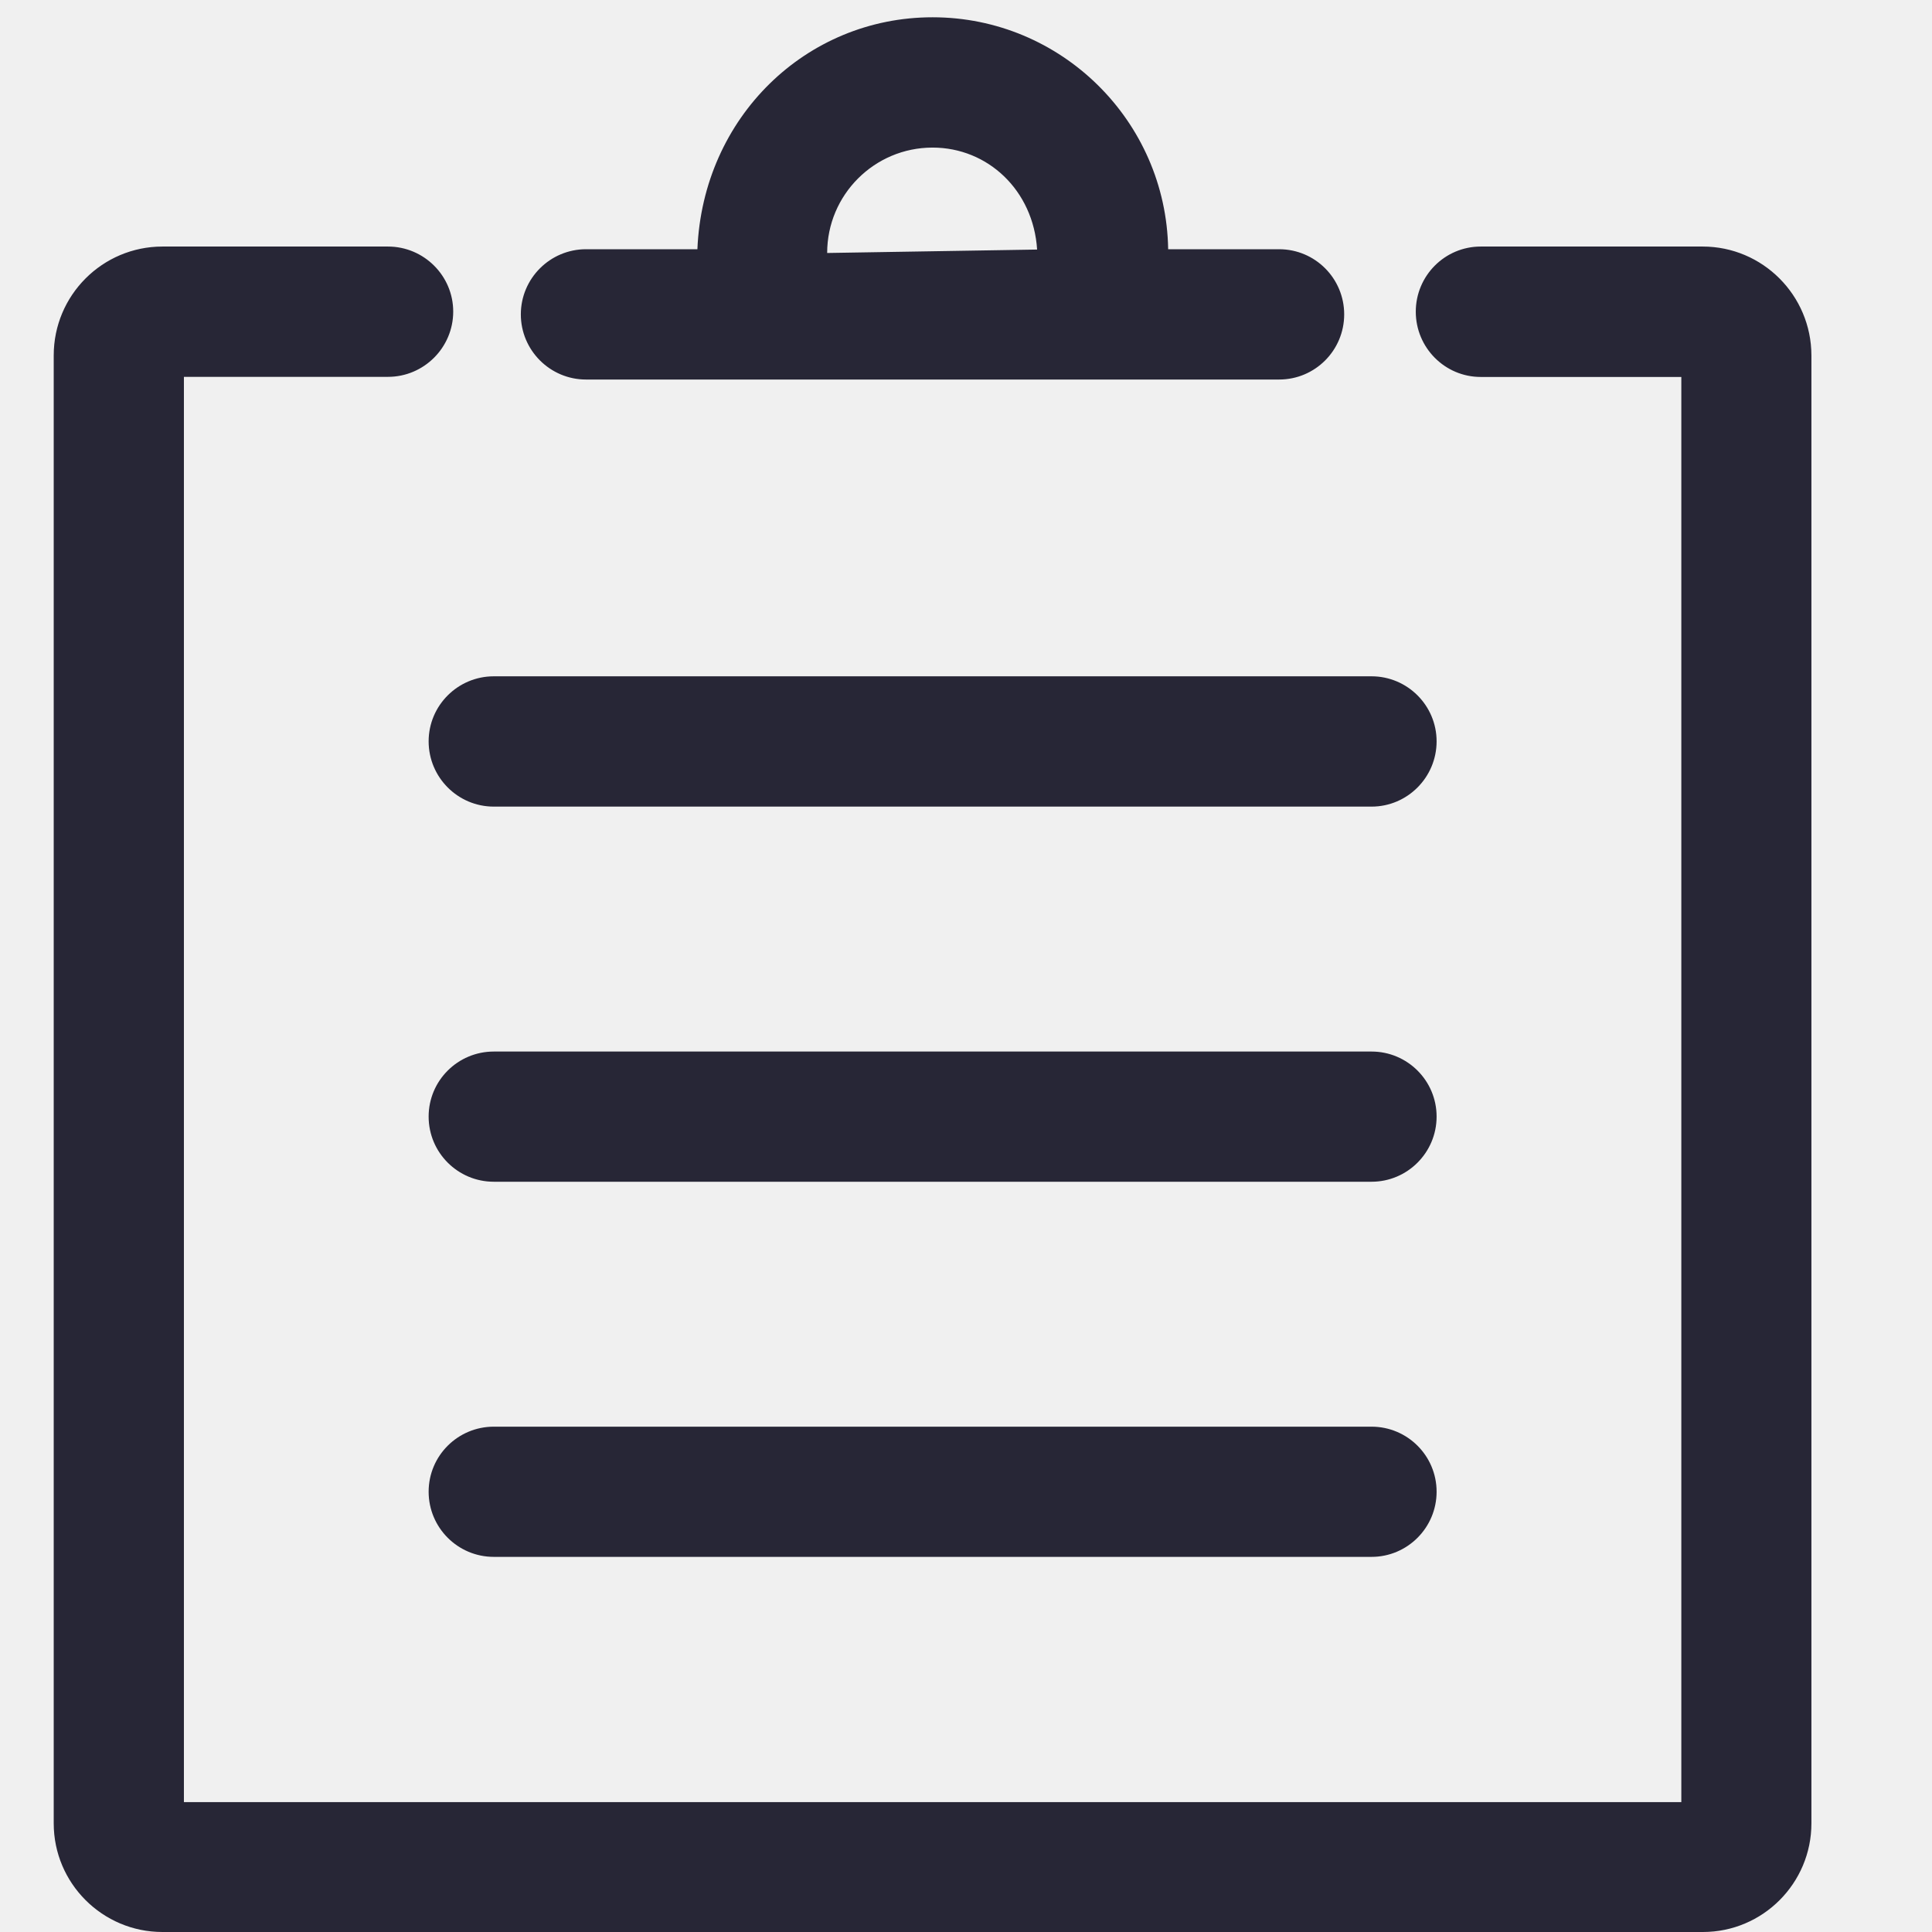
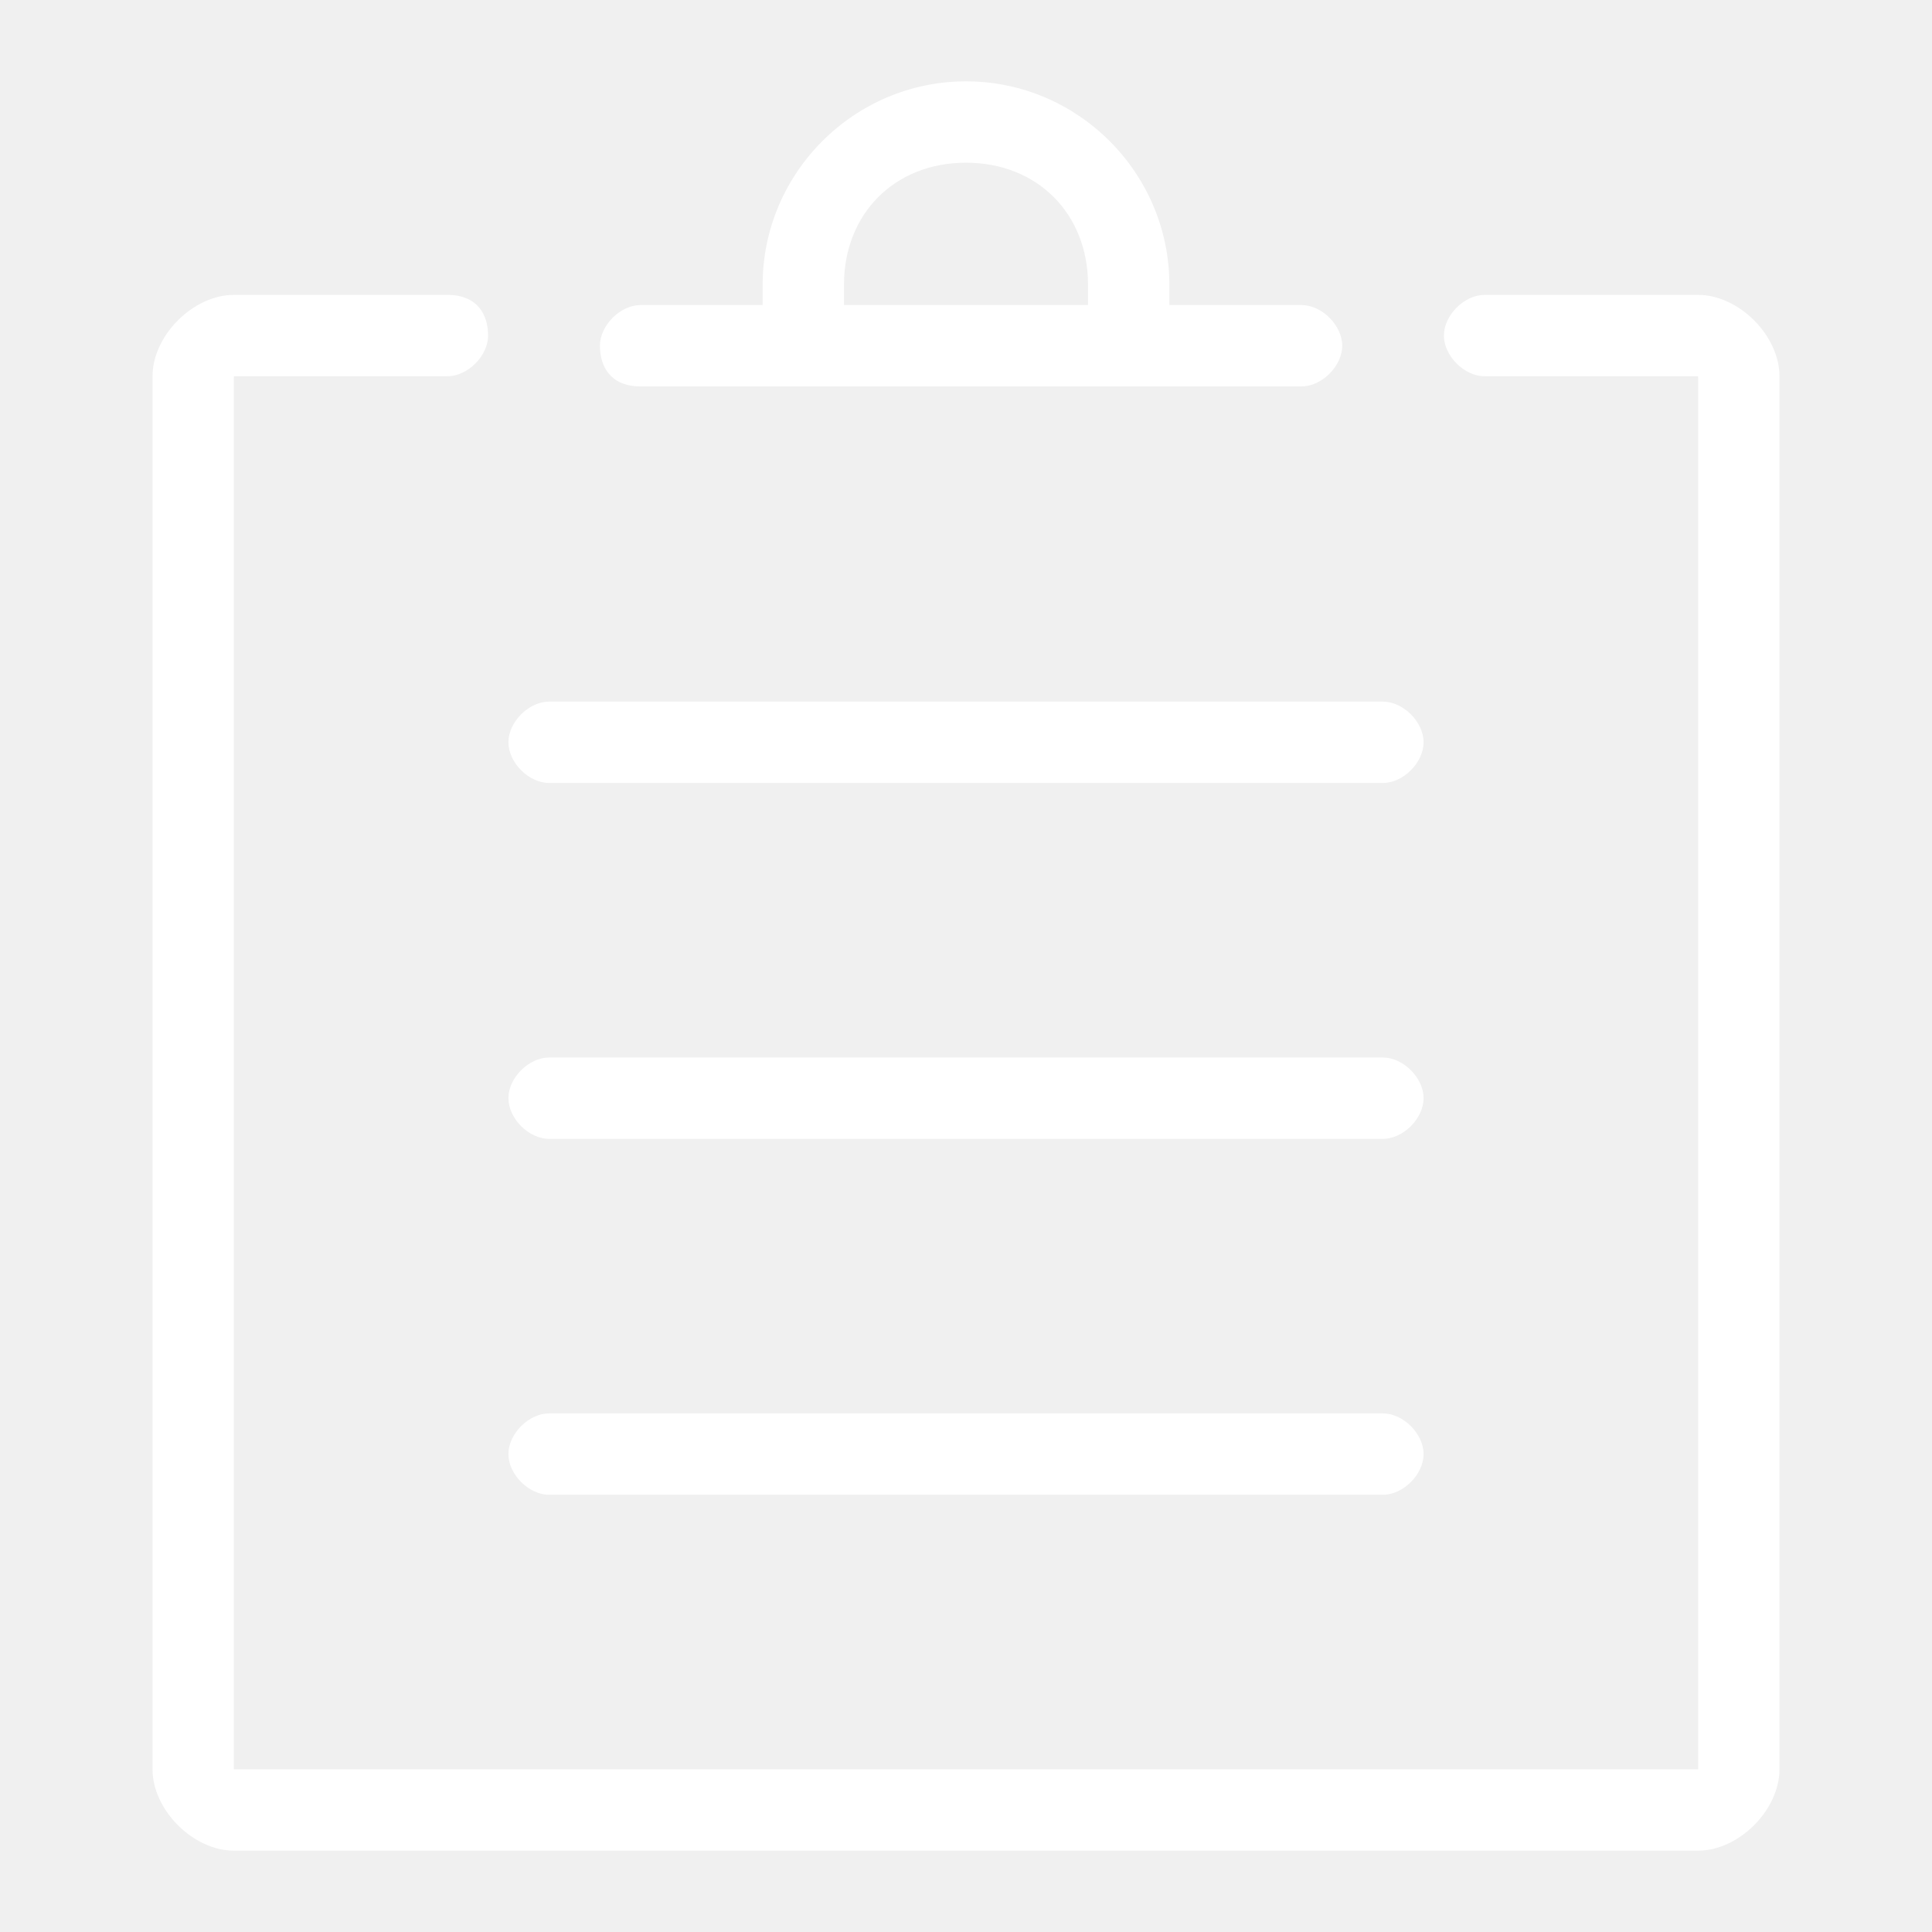
<svg xmlns="http://www.w3.org/2000/svg" width="1024" height="1024" viewBox="0 0 1024 1024" version="1.1">
-   <path d="M494.279 78.222C463.445 78.222 438.414 103.253 438.414 134.087L549.689 132.267C547.698 100.921 523.577 78.222 494.279 78.222L494.279 78.222ZM310.585 201.159C291.584 201.159 276.053 185.685 276.053 166.628 276.053 147.57 291.584 132.096 310.585 132.096L369.636 132.096C372.537 62.066 427.321 9.159 494.279 9.159 562.489 9.159 618.069 64.114 619.15 132.096L677.973 132.096C697.031 132.096 712.448 147.57 712.448 166.628 712.448 185.685 697.031 201.159 677.973 201.159L310.585 201.159ZM261.717 427.52C242.66 427.52 227.186 411.989 227.186 392.932 227.186 373.931 242.66 358.457 261.717 358.457L726.955 358.457C745.956 358.457 761.429 373.931 761.429 392.932 761.429 411.989 745.956 427.52 726.955 427.52L261.717 427.52ZM261.717 626.347C242.66 626.347 227.186 610.873 227.186 591.815 227.186 572.757 242.66 557.34 261.717 557.34L726.955 557.34C745.956 557.34 761.429 572.757 761.429 591.815 761.429 610.873 745.956 626.347 726.955 626.347L261.717 626.347ZM261.717 825.173C242.66 825.173 227.186 809.7 227.186 790.642 227.186 771.584 242.66 756.167 261.717 756.167L726.955 756.167C745.956 756.167 761.429 771.584 761.429 790.642 761.429 809.7 745.956 825.173 726.955 825.173L261.717 825.173ZM86.101 1024C54.3 1024 28.473 998.172 28.473 966.428L28.473 188.359C28.473 156.501 54.3 130.674 86.101 130.674L205.625 130.674C224.683 130.674 240.213 146.148 240.213 165.148 240.213 184.206 224.683 199.737 205.625 199.737L97.479 199.737 97.479 955.164 891.136 955.164 891.136 199.794 784.811 199.794C765.81 199.794 750.393 184.263 750.393 165.205 750.393 146.148 765.81 130.674 784.811 130.674L902.457 130.674C934.201 130.674 960.028 156.501 960.085 188.359L960.085 966.428C960.085 998.172 934.315 1024 902.571 1024L86.101 1024Z" fill="#272636" />
+   <path d="M900.042 156.295l-113.179 0c-10.779 0-21.558 10.779-21.558 21.558s10.779 21.558 21.558 21.558l113.179 0 0 738.358L123.958 937.768 123.958 199.411l113.179 0c10.779 0 21.558-10.779 21.558-21.558S253.305 156.295 237.137 156.295L123.958 156.295C102.4 156.295 80.842 177.853 80.842 199.411l0 738.358c0 21.558 21.558 43.116 43.116 43.116l776.084 0c21.558 0 43.116-21.558 43.116-43.116L943.158 199.411C943.158 177.853 921.6 156.295 900.042 156.295L900.042 156.295 900.042 156.295zM339.537 204.8l350.316 0c10.779 0 21.558-10.779 21.558-21.558s-10.779-21.558-21.558-21.558L619.789 161.684c0-5.389 0-5.389 0-10.779 0-59.284-48.505-107.789-107.789-107.789-59.284 0-107.789 48.505-107.789 107.789 0 5.389 0 5.389 0 10.779L339.537 161.684c-10.779 0-21.558 10.779-21.558 21.558S323.368 204.8 339.537 204.8L339.537 204.8 339.537 204.8zM447.326 150.905c0-37.726 26.947-64.674 64.674-64.674 37.726 0 64.674 26.947 64.674 64.674 0 5.389 0 5.389 0 10.779L447.326 161.684C447.326 156.295 447.326 150.905 447.326 150.905L447.326 150.905 447.326 150.905zM291.032 414.989l441.937 0c10.779 0 21.558-10.779 21.558-21.558 0-10.779-10.779-21.558-21.558-21.558L291.032 371.874c-10.779 0-21.558 10.779-21.558 21.558C269.474 404.211 280.253 414.989 291.032 414.989L291.032 414.989 291.032 414.989zM291.032 603.621l441.937 0c10.779 0 21.558-10.779 21.558-21.558 0-10.779-10.779-21.558-21.558-21.558L291.032 560.505c-10.779 0-21.558 10.779-21.558 21.558C269.474 592.842 280.253 603.621 291.032 603.621L291.032 603.621 291.032 603.621zM291.032 792.253l441.937 0c10.779 0 21.558-10.779 21.558-21.558 0-10.779-10.779-21.558-21.558-21.558L291.032 749.137c-10.779 0-21.558 10.779-21.558 21.558C269.474 781.474 280.253 792.253 291.032 792.253L291.032 792.253 291.032 792.253z" fill="#ffffff" />
</svg>
